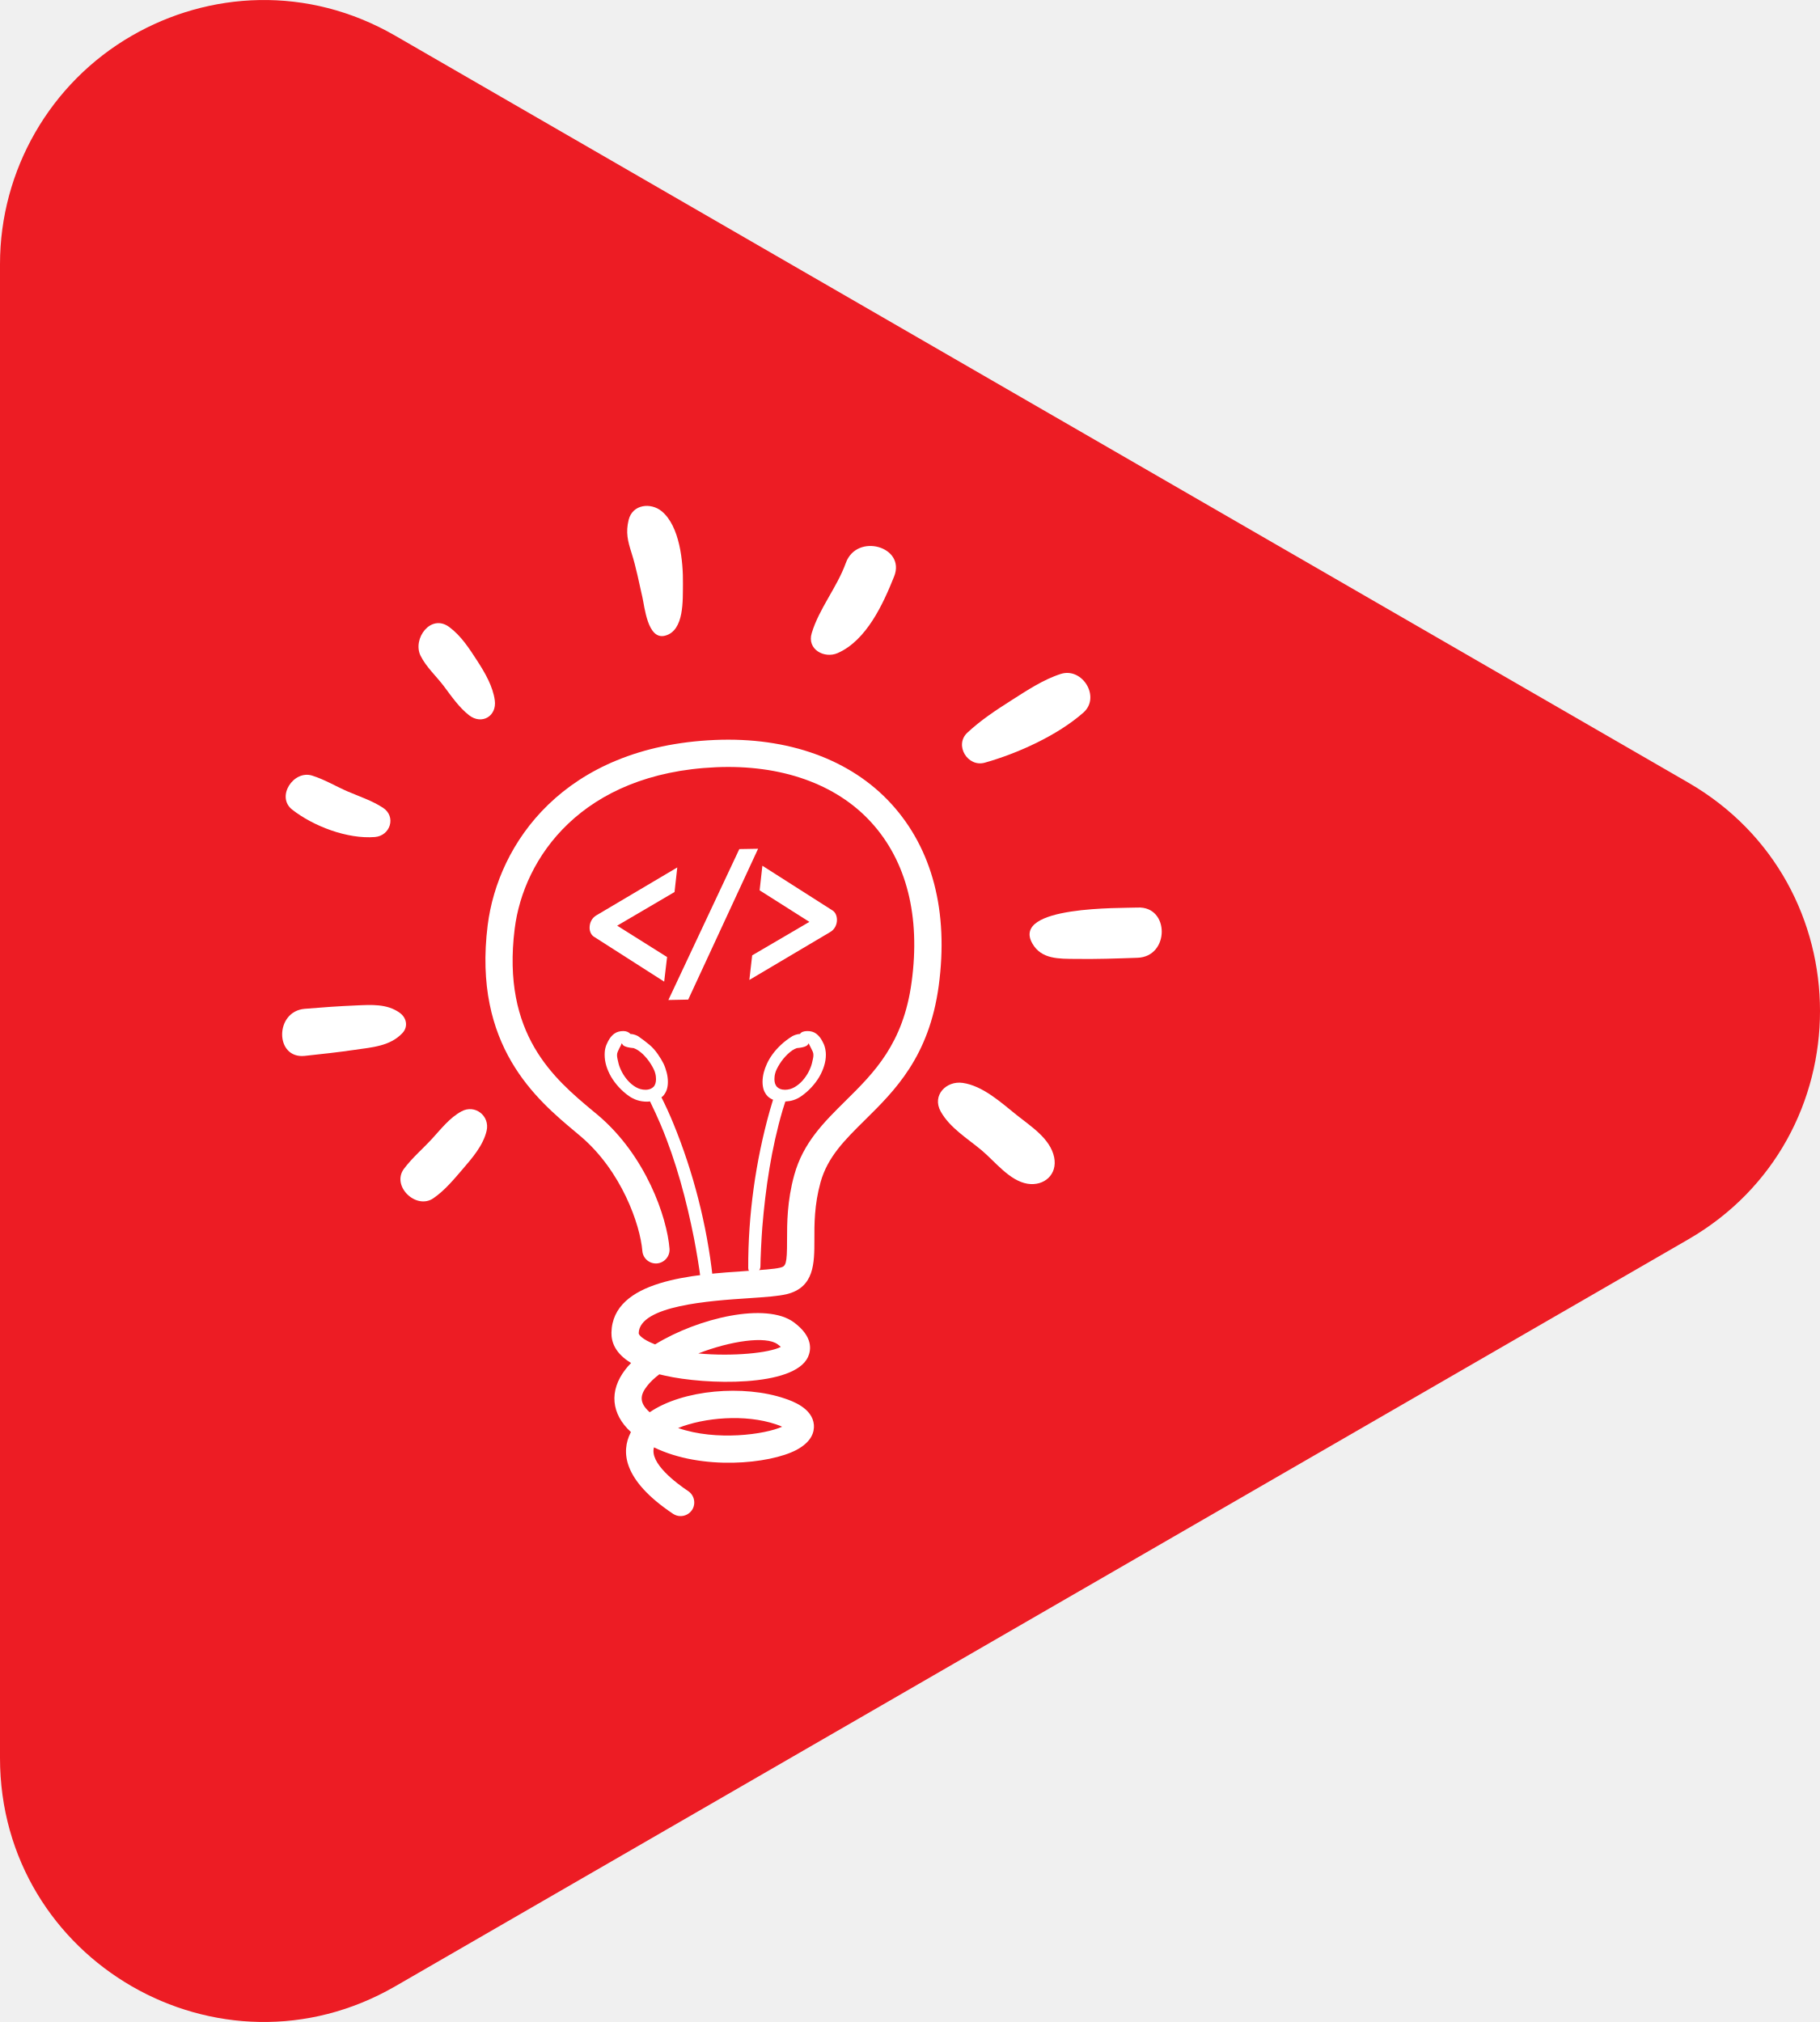
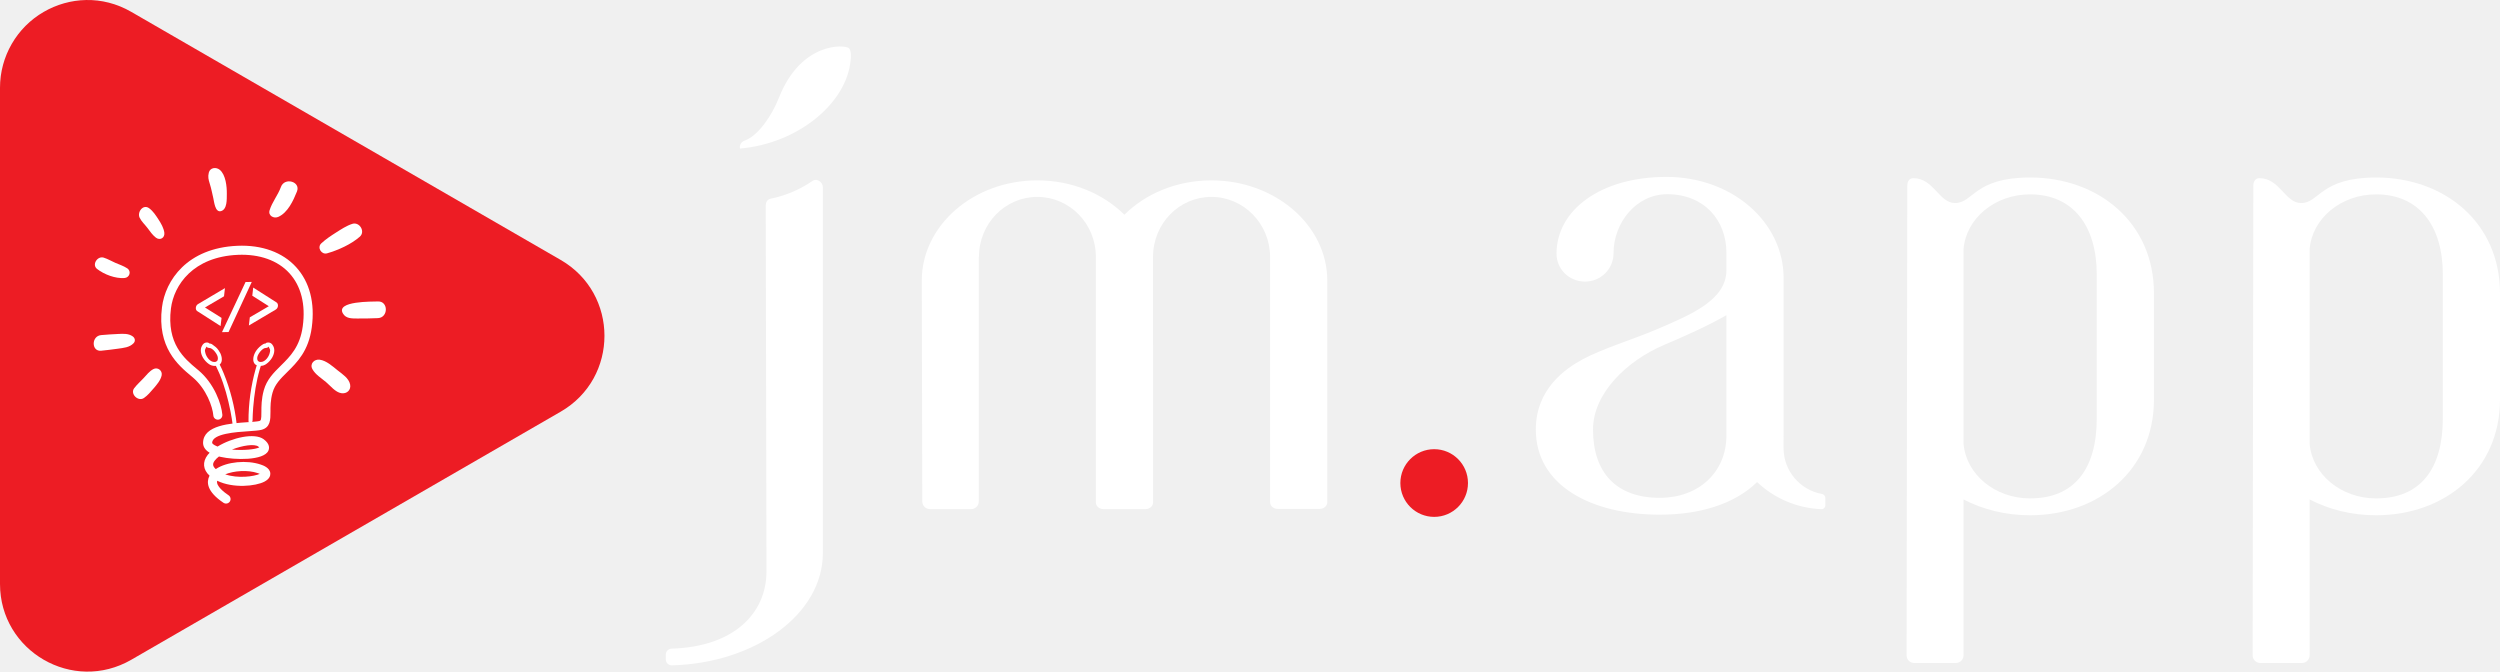
- <svg xmlns="http://www.w3.org/2000/svg" id="Layer_2" data-name="Layer 2" viewBox="0 0 225 250">
+ <svg xmlns="http://www.w3.org/2000/svg" id="Layer_2" data-name="Layer 2" viewBox="0 0 930.58 250">
  <defs>
    <style>
      .cls-1 {
        fill: #fff;
      }

-       .cls-2 {
+       .cls-2, .cls-3 {
        fill: #ed1c24;
+       }
+ 
+       .cls-3 {
        fill-rule: evenodd;
      }
    </style>
  </defs>
  <g id="main">
    <g>
-       <path class="cls-2" d="M208.71,153.24L48.87,245.58c-21.72,12.55-48.87-3.13-48.87-28.23Q0,137.98,0,58.6q0-12.97,0-25.95C0,21.02,6.22,10.23,16.29,4.42c9.5-5.49,21.72-6.28,32.58,0l159.84,92.34C230.43,109.31,230.43,140.69,208.71,153.24Z" />
      <g>
        <g>
-           <path class="cls-1" d="M53.58,148.15c1.41-.97,2.51-2.31,3.62-3.6,1.19-1.39,2.54-2.93,2.96-4.75.42-1.83-1.44-3.3-3.11-2.39-1.45.78-2.52,2.17-3.62,3.37-1.15,1.25-2.46,2.36-3.49,3.73C48.35,146.64,51.45,149.62,53.58,148.15Z" />
-           <path class="cls-1" d="M37.67,130.55c2.07-.22,4.14-.45,6.2-.75,2.1-.31,4.34-.44,5.87-2.06.76-.8.52-1.92-.33-2.52-1.56-1.13-3.51-.99-5.36-.91-2.14.09-4.25.24-6.38.42C33.94,125.04,33.96,130.94,37.67,130.55Z" />
-           <path class="cls-1" d="M36.12,100.1c2.63,2.06,6.84,3.66,10.22,3.39,1.92-.15,2.68-2.54.99-3.63-1.36-.88-2.87-1.37-4.34-2-1.48-.64-2.87-1.49-4.42-1.97C36.29,95.19,34.09,98.5,36.12,100.1Z" />
-           <path class="cls-1" d="M51.99,81.07c.69,1.4,1.96,2.54,2.9,3.79.93,1.24,1.88,2.63,3.11,3.58,1.57,1.21,3.43.1,3.17-1.84-.23-1.73-1.21-3.41-2.14-4.85-1-1.54-2.01-3.13-3.5-4.23C53.25,75.84,50.97,78.98,51.99,81.07Z" />
-           <path class="cls-1" d="M78.08,68.38c.57,1.79.91,3.61,1.33,5.43.28,1.17.64,5.34,2.8,4.79,2.42-.62,2.19-4.47,2.22-6.4.04-2.77-.4-7.17-2.64-9-1.35-1.1-3.59-.85-4.07,1.07C77.34,65.83,77.6,66.87,78.08,68.38Z" />
-           <path class="cls-1" d="M103.55,80.75c3.58-1.57,5.63-6.08,6.99-9.48,1.47-3.69-4.63-5.43-5.98-1.65-1.09,3.02-3.29,5.61-4.21,8.66C99.73,80.3,101.92,81.46,103.55,80.75Z" />
-           <path class="cls-1" d="M121.74,94.3c4.08-1.15,9.01-3.38,12.2-6.2,2.15-1.9-.11-5.61-2.78-4.78-2.17.69-4.19,2.04-6.11,3.26-1.93,1.23-3.79,2.45-5.47,4.02C117.95,92.14,119.64,94.89,121.74,94.3Z" />
-           <path class="cls-1" d="M127.63,116.66c1.12,1.96,3.29,1.88,5.32,1.9,2.57.04,5.12-.05,7.68-.14,3.99-.14,3.99-6.41,0-6.21C138.7,112.3,124.94,111.96,127.63,116.66Z" />
-           <path class="cls-1" d="M116.3,137.43c1.12,2.01,3.29,3.32,5.03,4.77,1.68,1.4,3.47,3.8,5.71,4.16,2.04.32,3.72-1.15,3.28-3.28-.49-2.33-2.89-3.82-4.65-5.23-1.91-1.53-4.16-3.6-6.65-3.96C117.01,133.59,115.17,135.42,116.3,137.43Z" />
+           <path class="cls-1" d="M306.29,69.67v136.27c0,22.52-24.97,40.88-56.21,41.73-1.23.03-2.25-.99-2.25-2.22v-1.81c0-1.18.98-2.15,2.17-2.19,23.41-.73,35.31-13.32,35.31-28.79l-.28-136.21c0-1.06.57-2.15,1.61-2.44,5.68-1.16,11.03-3.35,15.97-6.78C304.11,66.32,306.29,67.78,306.29,69.67ZM316.63,22.41c-1.43,16.01-19.62,31.02-41.18,32.89l-.02-.11c-.23-1.23.51-2.39,1.69-2.82,5.13-1.85,10.16-9.25,12.86-16.08,8.26-20.88,24.63-19.71,26.05-18.34C317.04,19.16,316.7,21.68,316.63,22.41Z" />
+           <path class="cls-1" d="M494.06,104.4v82.55c0,1.37-1.28,2.48-2.84,2.48h-15.61c-1.57,0-2.84-1.11-2.84-2.48v-91.24c0-12.48-9.89-22.42-21.85-22.42s-21.73,9.89-21.73,22.37h0s.02,91.37.02,91.37c0,1.37-1.28,2.48-2.84,2.48h-15.61c-1.57,0-2.84-1.11-2.84-2.48v-91.37c0-12.48-9.83-22.37-21.8-22.37s-21.73,9.89-21.73,22.37l-.06.02v90.97c0,1.58-1.28,2.87-2.87,2.87h-15.29c-1.58,0-2.87-1.29-2.87-2.87l-.18-82.24c0-20.43,19.16-37.27,43-37.27,12.95,0,24.53,4.97,32.41,12.79,7.87-7.82,19.43-12.79,32.39-12.79C474.76,67.14,494.05,83.97,494.06,104.4Z" />
+           <path class="cls-1" d="M600.61,94.29c0,5.82-4.75,10.53-10.61,10.53s-10.61-4.58-10.61-10.4c0-16.23,16.39-28.57,40.92-28.57s43.61,16.87,43.61,37.68l-.02,63.31c0,8.52,6.25,15.62,14.31,17.03.72.13,1.24.78,1.24,1.52v2.7c0,.8-.66,1.47-1.46,1.44-9.27-.37-17.67-4.15-23.95-10.09-8.45,8.28-21.53,12.14-36.24,12.14-25.47,0-46.12-10.87-46.12-31.68h0c0-15.14,11.05-22.75,17.68-26.28,7.34-3.9,18.6-7.33,26.96-10.88,13.53-5.74,26.31-11.17,26.31-22.22v-6.41c0-12.15-8.3-21.82-22.03-21.82C609.1,72.29,600.61,82.83,600.61,94.29ZM642.63,117.32c-6.92,3.96-14.95,7.56-23.24,11.08-13.59,5.77-26.42,17.85-26.42,31.5,0,15.94,8.6,25.41,24.83,25.41,14.56,0,24.83-9.57,24.83-23.25V117.32Z" />
+           <path class="cls-1" d="M801.77,109.18v39.52c0,26.32-20.65,43.1-46.12,43.1-9.11,0-17.6-2.16-24.75-5.89v58.01c0,1.58-1.28,2.87-2.87,2.87h-15.47c-1.58,0-2.87-1.29-2.86-2.78l.25-174.81c0-2.1,1.12-2.88,2.26-2.88,7.59,0,9.53,9.26,15.53,9.26,6.83,0,7.1-9.51,27.91-9.51C781.12,66.07,801.77,82.86,801.77,109.18ZM780.48,102.21c0-18.26-8.91-29.86-24.83-29.86-13.1,0-23.79,8.95-24.75,20.32v72.54c.96,11.36,11.66,20.31,24.75,20.31,16.51,0,24.83-10.94,24.83-29.85V102.21Z" />
+           <path class="cls-1" d="M930.58,109.18v39.52c0,26.32-20.65,43.1-46.11,43.1-9.12,0-17.6-2.16-24.75-5.89v58.01c0,1.58-1.29,2.87-2.87,2.87h-15.47c-1.59,0-2.87-1.29-2.87-2.78l.25-174.81c0-2.1,1.13-2.88,2.26-2.88,7.6,0,9.54,9.26,15.54,9.26,6.83,0,7.09-9.51,27.91-9.51C909.93,66.07,930.58,82.86,930.58,109.18ZM909.3,102.21c0-18.26-8.91-29.86-24.83-29.86-13.1,0-23.79,8.95-24.75,20.32v72.54c.96,11.36,11.65,20.31,24.75,20.31,16.5,0,24.83-10.94,24.83-29.85V102.21Z" />
        </g>
+         <path class="cls-2" d="M521.26,179.8c0-6.96,5.64-12.6,12.59-12.6s12.58,5.64,12.58,12.6-5.63,12.6-12.58,12.6S521.26,186.76,521.26,179.8Z" />
+       </g>
+       <g>
+         <path class="cls-3" d="M208.71,153.24L48.87,245.58c-21.72,12.55-48.87-3.13-48.87-28.23Q0,137.98,0,58.6q0-12.97,0-25.95C0,21.02,6.22,10.23,16.29,4.42c9.5-5.49,21.72-6.28,32.58,0l159.84,92.34C230.43,109.31,230.43,140.69,208.71,153.24Z" />
        <g>
-           <path class="cls-1" d="M84.11,187.45c-.31,0-.62-.1-.9-.28-6.34-4.24-6.37-7.76-5.28-9.97.02-.04.05-.09.07-.14-2.45-2.24-2.72-5.1-.69-7.73q.31-.41.71-.81c-1.97-1.18-2.45-2.6-2.43-3.75.14-6.52,10.14-7.19,16.76-7.63,1.72-.12,3.36-.22,4.11-.41.67-.17.85-.34.84-3.42,0-2.03,0-4.81.89-8.03,1.11-4.01,3.66-6.52,6.36-9.19,3.5-3.46,7.12-7.03,8.15-14.66,1.11-8.13-.62-14.96-4.99-19.75-4.32-4.75-11.14-7.17-19.19-6.82-16.62.73-23.79,11.21-24.89,19.96-1.64,13.09,4.9,18.56,9.68,22.55l.58.48c5.95,5.01,8.57,12.64,8.88,16.54.07.93-.62,1.74-1.55,1.82-.93.07-1.74-.62-1.81-1.55-.26-3.21-2.57-9.91-7.69-14.22l-.57-.48c-4.76-3.98-12.73-10.64-10.86-25.56,1.26-10.06,9.37-22.09,28.08-22.91,9.07-.39,16.82,2.41,21.83,7.91,5.07,5.56,7.09,13.33,5.85,22.49-1.19,8.76-5.41,12.93-9.13,16.6-2.47,2.44-4.61,4.55-5.48,7.69-.77,2.77-.77,5.19-.76,7.12,0,2.88,0,5.87-3.42,6.71-1.04.25-2.65.36-4.69.5-4.73.31-13.53.9-13.61,4.33,0,.22.5.77,1.85,1.31q.09.04.18.07c5.36-3.29,13.75-5.24,17.15-2.73,2.42,1.79,2.13,3.45,1.75,4.29-1.72,3.73-12.62,3.47-17.74,2.29-.22-.05-.43-.1-.64-.15-.61.46-1.14.96-1.53,1.47-.8,1.04-1.05,1.99.34,3.22,4.1-2.8,11.63-3.43,16.72-1.69.85.29,3.41,1.16,3.58,3.26.06.85-.26,2.08-2.16,3.09-3.3,1.74-11.68,2.58-17.61-.32-.57,1.94,2.73,4.41,4.23,5.41.77.52.98,1.57.47,2.34C85.21,187.2,84.66,187.46,84.11,187.45ZM83.83,176.56c4.76,1.65,10.76.79,12.86-.16-.19-.09-.43-.19-.74-.29C92.11,174.8,87.03,175.27,83.83,176.56ZM86.33,167.34c4.28.4,8.77-.06,10.2-.81-.1-.09-.22-.2-.39-.32C94.7,165.14,90.29,165.8,86.33,167.34Z" />
          <g>
-             <path class="cls-1" d="M82.47,118.33l-6.17-3.88,7.09-4.16.34-3.04-9.98,5.91c-.6.34-.87.96-.86,1.58.01.43.19.87.56,1.09l8.66,5.54L82.47,118.33Z" />
-             <polygon class="cls-1" points="85.08 123.59 93.72 104.94 91.4 104.98 82.63 123.64 85.08 123.59" />
-             <path class="cls-1" d="M102.94,112.58l-8.69-5.54-.34,3.04,6.15,3.9-7.07,4.14-.35,3.04,9.99-5.92c.58-.33.85-.96.84-1.53C103.46,113.26,103.3,112.82,102.94,112.58Z" />
-             <path class="cls-1" d="M81.77,135.67c.06-.05.12-.08.17-.13.21-.22.37-.48.48-.78q.15-.45.15-1t-.15-1.15-.39-1.1-.71-1.18-1.04-1.16-1.4-1.06c-.09-.05-.22-.11-.39-.17s-.36-.09-.55-.1q-.33-.36-.89-.36-.66,0-1.12.33-.45.34-.75.92c-.06.12-.12.24-.17.36-.06.12-.1.25-.14.38s-.07.28-.09.43q-.03.23-.03.52,0,.67.21,1.37.21.69.6,1.36.39.66.95,1.27.56.61,1.24,1.09.46.33,1.01.51.56.19,1.25.19c.12,0,.24-.02.35-.03.46.95.91,1.91,1.32,2.88,1.9,4.51,3.18,9.31,4.13,14.11.27,1.37.68,3.88.78,4.75.1.96,1.63,1,1.52.03-.72-6.47-2.39-13.01-4.86-19.03C82.78,137.77,82.29,136.7,81.77,135.67ZM78.6,134.41q-.56-.33-.99-.82-.43-.49-.73-1.06-.29-.56-.41-1.04c-.05-.2-.09-.38-.13-.56-.04-.18-.06-.34-.06-.48s.03-.29.09-.42c.05-.12.12-.27.2-.43.05-.09.11-.19.16-.3.05-.1.09-.21.13-.31.05.08.1.15.15.21.05.06.12.11.23.16q.15.07.41.13.27.06.69.1.28.1.57.29.29.2.57.46.27.27.52.57.25.31.45.63.2.32.35.62.15.31.21.56c.03.13.06.26.07.37q.02.18.02.34,0,.28-.07.52c-.05.16-.12.3-.23.42-.11.11-.24.2-.41.27-.16.06-.35.1-.59.1Q79.16,134.74,78.6,134.41Z" />
-             <path class="cls-1" d="M101.97,129.47c-.03-.13-.08-.26-.13-.38-.06-.12-.12-.24-.18-.36q-.3-.58-.75-.92t-1.12-.33-.89.36q-.28.01-.54.1c-.18.06-.31.12-.4.17q-.79.49-1.4,1.06-.61.57-1.04,1.16-.44.6-.7,1.18-.27.58-.4,1.1-.15.61-.15,1.15,0,.55.15,1c.11.3.27.56.48.78.18.18.41.32.67.43-.14.44-.27.88-.4,1.34-1.76,6.26-2.69,12.95-2.67,19.46,0,.98,1.52.76,1.51-.21,0-.87.12-3.41.23-4.8.4-4.88,1.13-9.79,2.51-14.5.11-.36.23-.71.34-1.07.36-.02.69-.07.99-.17q.56-.18,1.01-.51.68-.48,1.24-1.09.56-.61.95-1.27.39-.67.6-1.36.22-.7.22-1.37,0-.29-.04-.52C102.04,129.75,102.01,129.61,101.97,129.47ZM100.5,130.93c-.04.18-.08.36-.13.56q-.12.48-.41,1.04-.3.57-.73,1.06-.43.49-.99.82-.56.33-1.2.33c-.23,0-.43-.04-.59-.1-.16-.07-.3-.16-.41-.27-.1-.12-.18-.26-.23-.42q-.07-.24-.07-.52,0-.16.02-.34c.01-.11.04-.24.07-.37q.06-.25.21-.56.15-.3.35-.62.2-.32.45-.63.25-.3.53-.57.27-.26.56-.46.29-.19.57-.29.42-.04.69-.1.26-.06.41-.13c.11-.05.18-.1.23-.16.06-.06.1-.13.15-.21.04.1.08.21.14.31.05.11.1.21.15.3.08.16.15.31.21.43q.08.19.08.42C100.56,130.59,100.54,130.75,100.5,130.93Z" />
+             <path class="cls-1" d="M53.58,148.15c1.41-.97,2.51-2.31,3.62-3.6,1.19-1.39,2.54-2.93,2.96-4.75.42-1.83-1.44-3.3-3.11-2.39-1.45.78-2.52,2.17-3.62,3.37-1.15,1.25-2.46,2.36-3.49,3.73C48.35,146.64,51.45,149.62,53.58,148.15Z" />
+             <path class="cls-1" d="M37.67,130.55c2.07-.22,4.14-.45,6.2-.75,2.1-.31,4.34-.44,5.87-2.06.76-.8.52-1.92-.33-2.52-1.56-1.13-3.51-.99-5.36-.91-2.14.09-4.25.24-6.38.42C33.94,125.04,33.96,130.94,37.67,130.55Z" />
+             <path class="cls-1" d="M36.12,100.1c2.63,2.06,6.84,3.66,10.22,3.39,1.92-.15,2.68-2.54.99-3.63-1.36-.88-2.87-1.37-4.34-2-1.48-.64-2.87-1.49-4.42-1.97C36.29,95.19,34.09,98.5,36.12,100.1Z" />
+             <path class="cls-1" d="M51.99,81.07c.69,1.4,1.96,2.54,2.9,3.79.93,1.24,1.88,2.63,3.11,3.58,1.57,1.21,3.43.1,3.17-1.84-.23-1.73-1.21-3.41-2.14-4.85-1-1.54-2.01-3.13-3.5-4.23C53.25,75.84,50.97,78.98,51.99,81.07Z" />
+             <path class="cls-1" d="M78.08,68.38c.57,1.79.91,3.61,1.33,5.43.28,1.17.64,5.34,2.8,4.79,2.42-.62,2.19-4.47,2.22-6.4.04-2.77-.4-7.17-2.64-9-1.35-1.1-3.59-.85-4.07,1.07C77.34,65.83,77.6,66.87,78.08,68.38Z" />
+             <path class="cls-1" d="M103.55,80.75c3.58-1.57,5.63-6.08,6.99-9.48,1.47-3.69-4.63-5.43-5.98-1.65-1.09,3.02-3.29,5.61-4.21,8.66C99.73,80.3,101.92,81.46,103.55,80.75Z" />
+             <path class="cls-1" d="M121.74,94.3c4.08-1.15,9.01-3.38,12.2-6.2,2.15-1.9-.11-5.61-2.78-4.78-2.17.69-4.19,2.04-6.11,3.26-1.93,1.23-3.79,2.45-5.47,4.02C117.95,92.14,119.64,94.89,121.74,94.3Z" />
+             <path class="cls-1" d="M127.63,116.66c1.12,1.96,3.29,1.88,5.32,1.9,2.57.04,5.12-.05,7.68-.14,3.99-.14,3.99-6.41,0-6.21C138.7,112.3,124.94,111.96,127.63,116.66Z" />
+             <path class="cls-1" d="M116.3,137.43c1.12,2.01,3.29,3.32,5.03,4.77,1.68,1.4,3.47,3.8,5.71,4.16,2.04.32,3.72-1.15,3.28-3.28-.49-2.33-2.89-3.82-4.65-5.23-1.91-1.53-4.16-3.6-6.65-3.96C117.01,133.59,115.17,135.42,116.3,137.43Z" />
+           </g>
+           <g>
+             <path class="cls-1" d="M84.11,187.45c-.31,0-.62-.1-.9-.28-6.34-4.24-6.37-7.76-5.28-9.97.02-.04.05-.09.07-.14-2.45-2.24-2.72-5.1-.69-7.73q.31-.41.71-.81c-1.97-1.18-2.45-2.6-2.43-3.75.14-6.52,10.14-7.19,16.76-7.63,1.72-.12,3.36-.22,4.11-.41.67-.17.85-.34.84-3.42,0-2.03,0-4.81.89-8.03,1.11-4.01,3.66-6.52,6.36-9.19,3.5-3.46,7.12-7.03,8.15-14.66,1.11-8.13-.62-14.96-4.99-19.75-4.32-4.75-11.14-7.17-19.19-6.82-16.62.73-23.79,11.21-24.89,19.96-1.64,13.09,4.9,18.56,9.68,22.55l.58.48c5.95,5.01,8.57,12.64,8.88,16.54.07.93-.62,1.74-1.55,1.82-.93.07-1.74-.62-1.81-1.55-.26-3.21-2.57-9.91-7.69-14.22l-.57-.48c-4.76-3.98-12.73-10.64-10.86-25.56,1.26-10.06,9.37-22.09,28.08-22.91,9.07-.39,16.82,2.41,21.83,7.91,5.07,5.56,7.09,13.33,5.85,22.49-1.19,8.76-5.41,12.93-9.13,16.6-2.47,2.44-4.61,4.55-5.48,7.69-.77,2.77-.77,5.19-.76,7.12,0,2.88,0,5.87-3.42,6.71-1.04.25-2.65.36-4.69.5-4.73.31-13.53.9-13.61,4.33,0,.22.5.77,1.85,1.31q.09.04.18.07c5.36-3.29,13.75-5.24,17.15-2.73,2.42,1.79,2.13,3.45,1.75,4.29-1.72,3.73-12.62,3.47-17.74,2.29-.22-.05-.43-.1-.64-.15-.61.46-1.14.96-1.53,1.47-.8,1.04-1.05,1.99.34,3.22,4.1-2.8,11.63-3.43,16.72-1.69.85.29,3.41,1.16,3.58,3.26.06.85-.26,2.08-2.16,3.09-3.3,1.74-11.68,2.58-17.61-.32-.57,1.94,2.73,4.41,4.23,5.41.77.52.98,1.57.47,2.34C85.21,187.2,84.66,187.46,84.11,187.45ZM83.83,176.56c4.76,1.65,10.76.79,12.86-.16-.19-.09-.43-.19-.74-.29C92.11,174.8,87.03,175.27,83.83,176.56ZM86.33,167.34c4.28.4,8.77-.06,10.2-.81-.1-.09-.22-.2-.39-.32C94.7,165.14,90.29,165.8,86.33,167.34Z" />
+             <g>
+               <path class="cls-1" d="M82.47,118.33l-6.17-3.88,7.09-4.16.34-3.04-9.98,5.91c-.6.34-.87.96-.86,1.58.01.43.19.87.56,1.09l8.66,5.54L82.47,118.33Z" />
+               <polygon class="cls-1" points="85.08 123.59 93.72 104.94 91.4 104.98 82.63 123.64 85.08 123.59" />
+               <path class="cls-1" d="M102.94,112.58l-8.69-5.54-.34,3.04,6.15,3.9-7.07,4.14-.35,3.04,9.99-5.92c.58-.33.85-.96.84-1.53C103.46,113.26,103.3,112.82,102.94,112.58Z" />
+               <path class="cls-1" d="M81.77,135.67c.06-.05.12-.08.17-.13.21-.22.37-.48.48-.78q.15-.45.15-1t-.15-1.15-.39-1.1-.71-1.18-1.04-1.16-1.4-1.06c-.09-.05-.22-.11-.39-.17s-.36-.09-.55-.1q-.33-.36-.89-.36-.66,0-1.12.33-.45.34-.75.92c-.06.12-.12.24-.17.36-.06.12-.1.25-.14.38s-.07.28-.09.43q-.03.23-.03.52,0,.67.21,1.37.21.69.6,1.36.39.66.95,1.27.56.61,1.24,1.09.46.33,1.01.51.56.19,1.25.19c.12,0,.24-.02.35-.03.46.95.91,1.91,1.32,2.88,1.9,4.51,3.18,9.31,4.13,14.11.27,1.37.68,3.88.78,4.75.1.96,1.63,1,1.52.03-.72-6.47-2.39-13.01-4.86-19.03C82.78,137.77,82.29,136.7,81.77,135.67ZM78.6,134.41q-.56-.33-.99-.82-.43-.49-.73-1.06-.29-.56-.41-1.04c-.05-.2-.09-.38-.13-.56-.04-.18-.06-.34-.06-.48s.03-.29.09-.42c.05-.12.12-.27.2-.43.05-.09.11-.19.16-.3.05-.1.09-.21.13-.31.05.08.1.15.15.21.05.06.12.11.23.16q.15.07.41.13.27.06.69.1.28.1.57.29.29.2.57.46.27.27.52.57.25.31.45.63.2.32.35.62.15.31.21.56c.03.13.06.26.07.37q.02.18.02.34,0,.28-.07.52c-.05.16-.12.3-.23.42-.11.11-.24.2-.41.27-.16.06-.35.1-.59.1Q79.16,134.74,78.6,134.41Z" />
+               <path class="cls-1" d="M101.97,129.47c-.03-.13-.08-.26-.13-.38-.06-.12-.12-.24-.18-.36q-.3-.58-.75-.92t-1.12-.33-.89.36q-.28.01-.54.1c-.18.06-.31.12-.4.17q-.79.49-1.4,1.06-.61.57-1.04,1.16-.44.6-.7,1.18-.27.58-.4,1.1-.15.61-.15,1.15,0,.55.15,1c.11.3.27.56.48.78.18.18.41.32.67.43-.14.44-.27.88-.4,1.34-1.76,6.26-2.69,12.95-2.67,19.46,0,.98,1.52.76,1.51-.21,0-.87.12-3.41.23-4.8.4-4.88,1.13-9.79,2.51-14.5.11-.36.23-.71.34-1.07.36-.02.69-.07.99-.17q.56-.18,1.01-.51.68-.48,1.24-1.09.56-.61.95-1.27.39-.67.6-1.36.22-.7.22-1.37,0-.29-.04-.52C102.04,129.75,102.01,129.61,101.97,129.47ZM100.5,130.93c-.04.18-.08.36-.13.56q-.12.48-.41,1.04-.3.57-.73,1.06-.43.49-.99.82-.56.33-1.2.33c-.23,0-.43-.04-.59-.1-.16-.07-.3-.16-.41-.27-.1-.12-.18-.26-.23-.42q-.07-.24-.07-.52,0-.16.02-.34c.01-.11.04-.24.07-.37q.06-.25.21-.56.15-.3.35-.62.2-.32.45-.63.25-.3.53-.57.27-.26.56-.46.29-.19.57-.29.42-.04.69-.1.26-.06.41-.13c.11-.05.18-.1.23-.16.06-.06.1-.13.15-.21.04.1.08.21.14.31.05.11.1.21.15.3.08.16.15.31.21.43q.08.19.08.42C100.56,130.59,100.54,130.75,100.5,130.93Z" />
+             </g>
          </g>
        </g>
      </g>
    </g>
  </g>
</svg>
